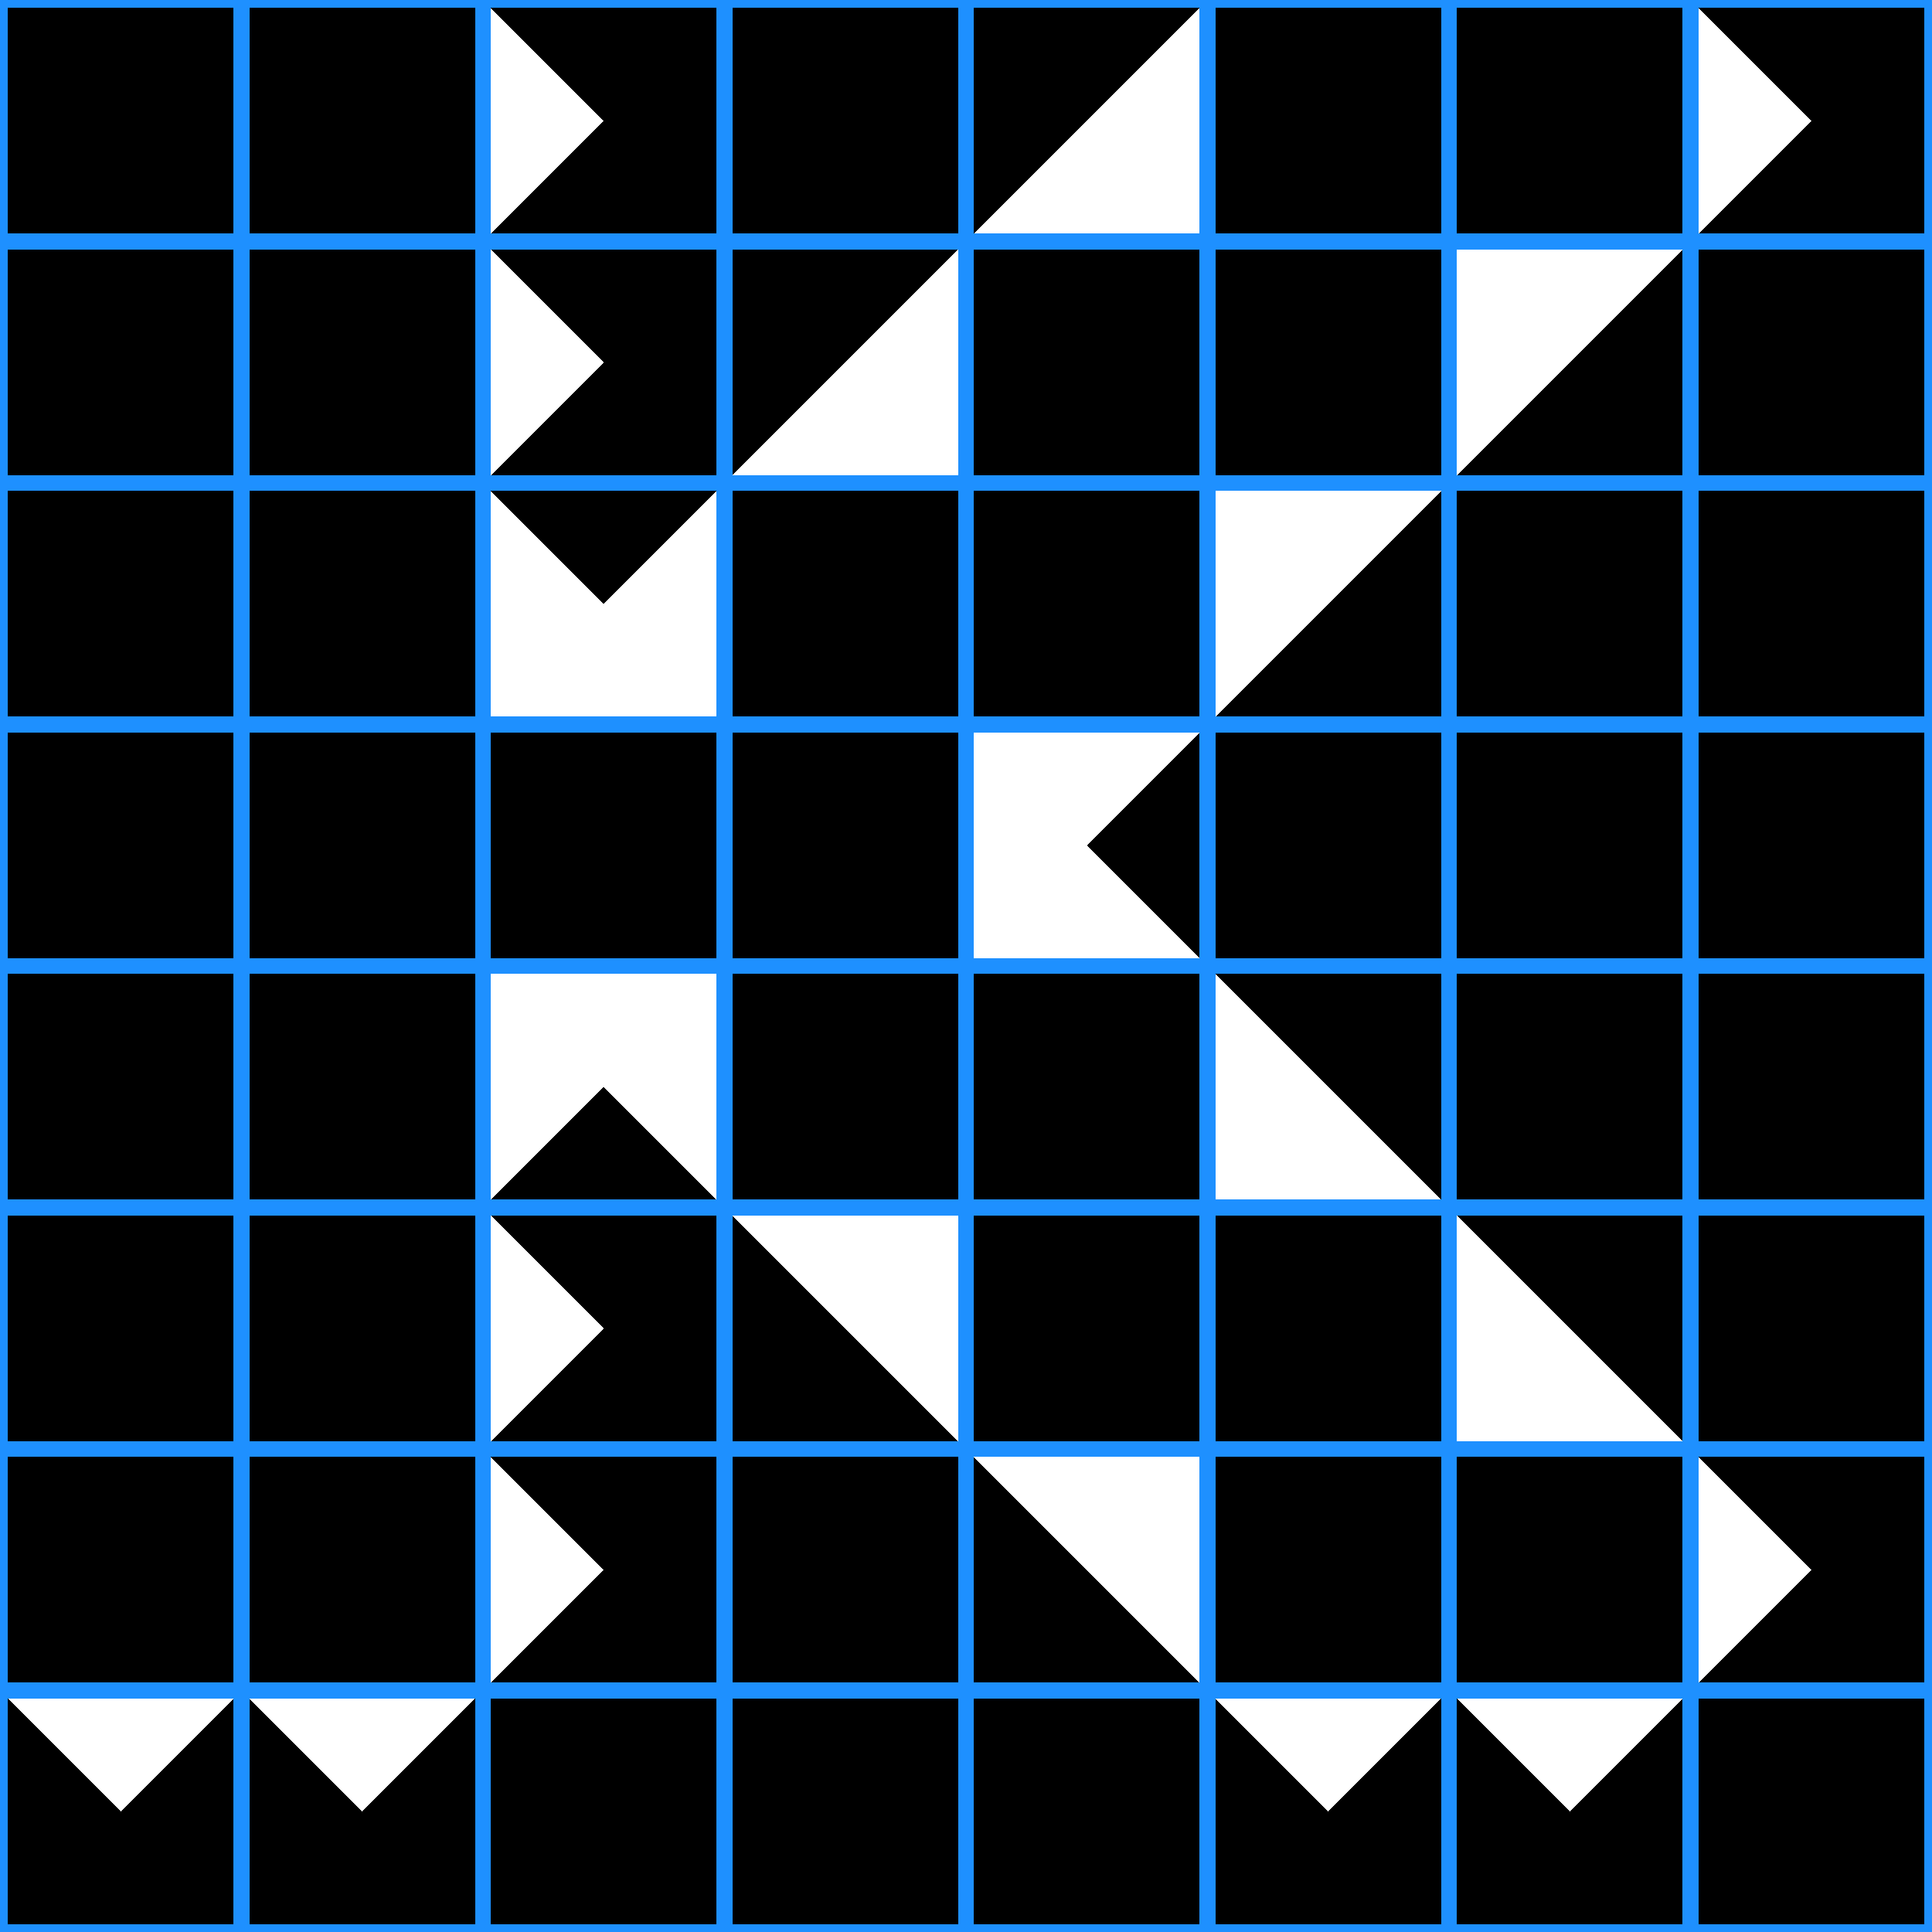
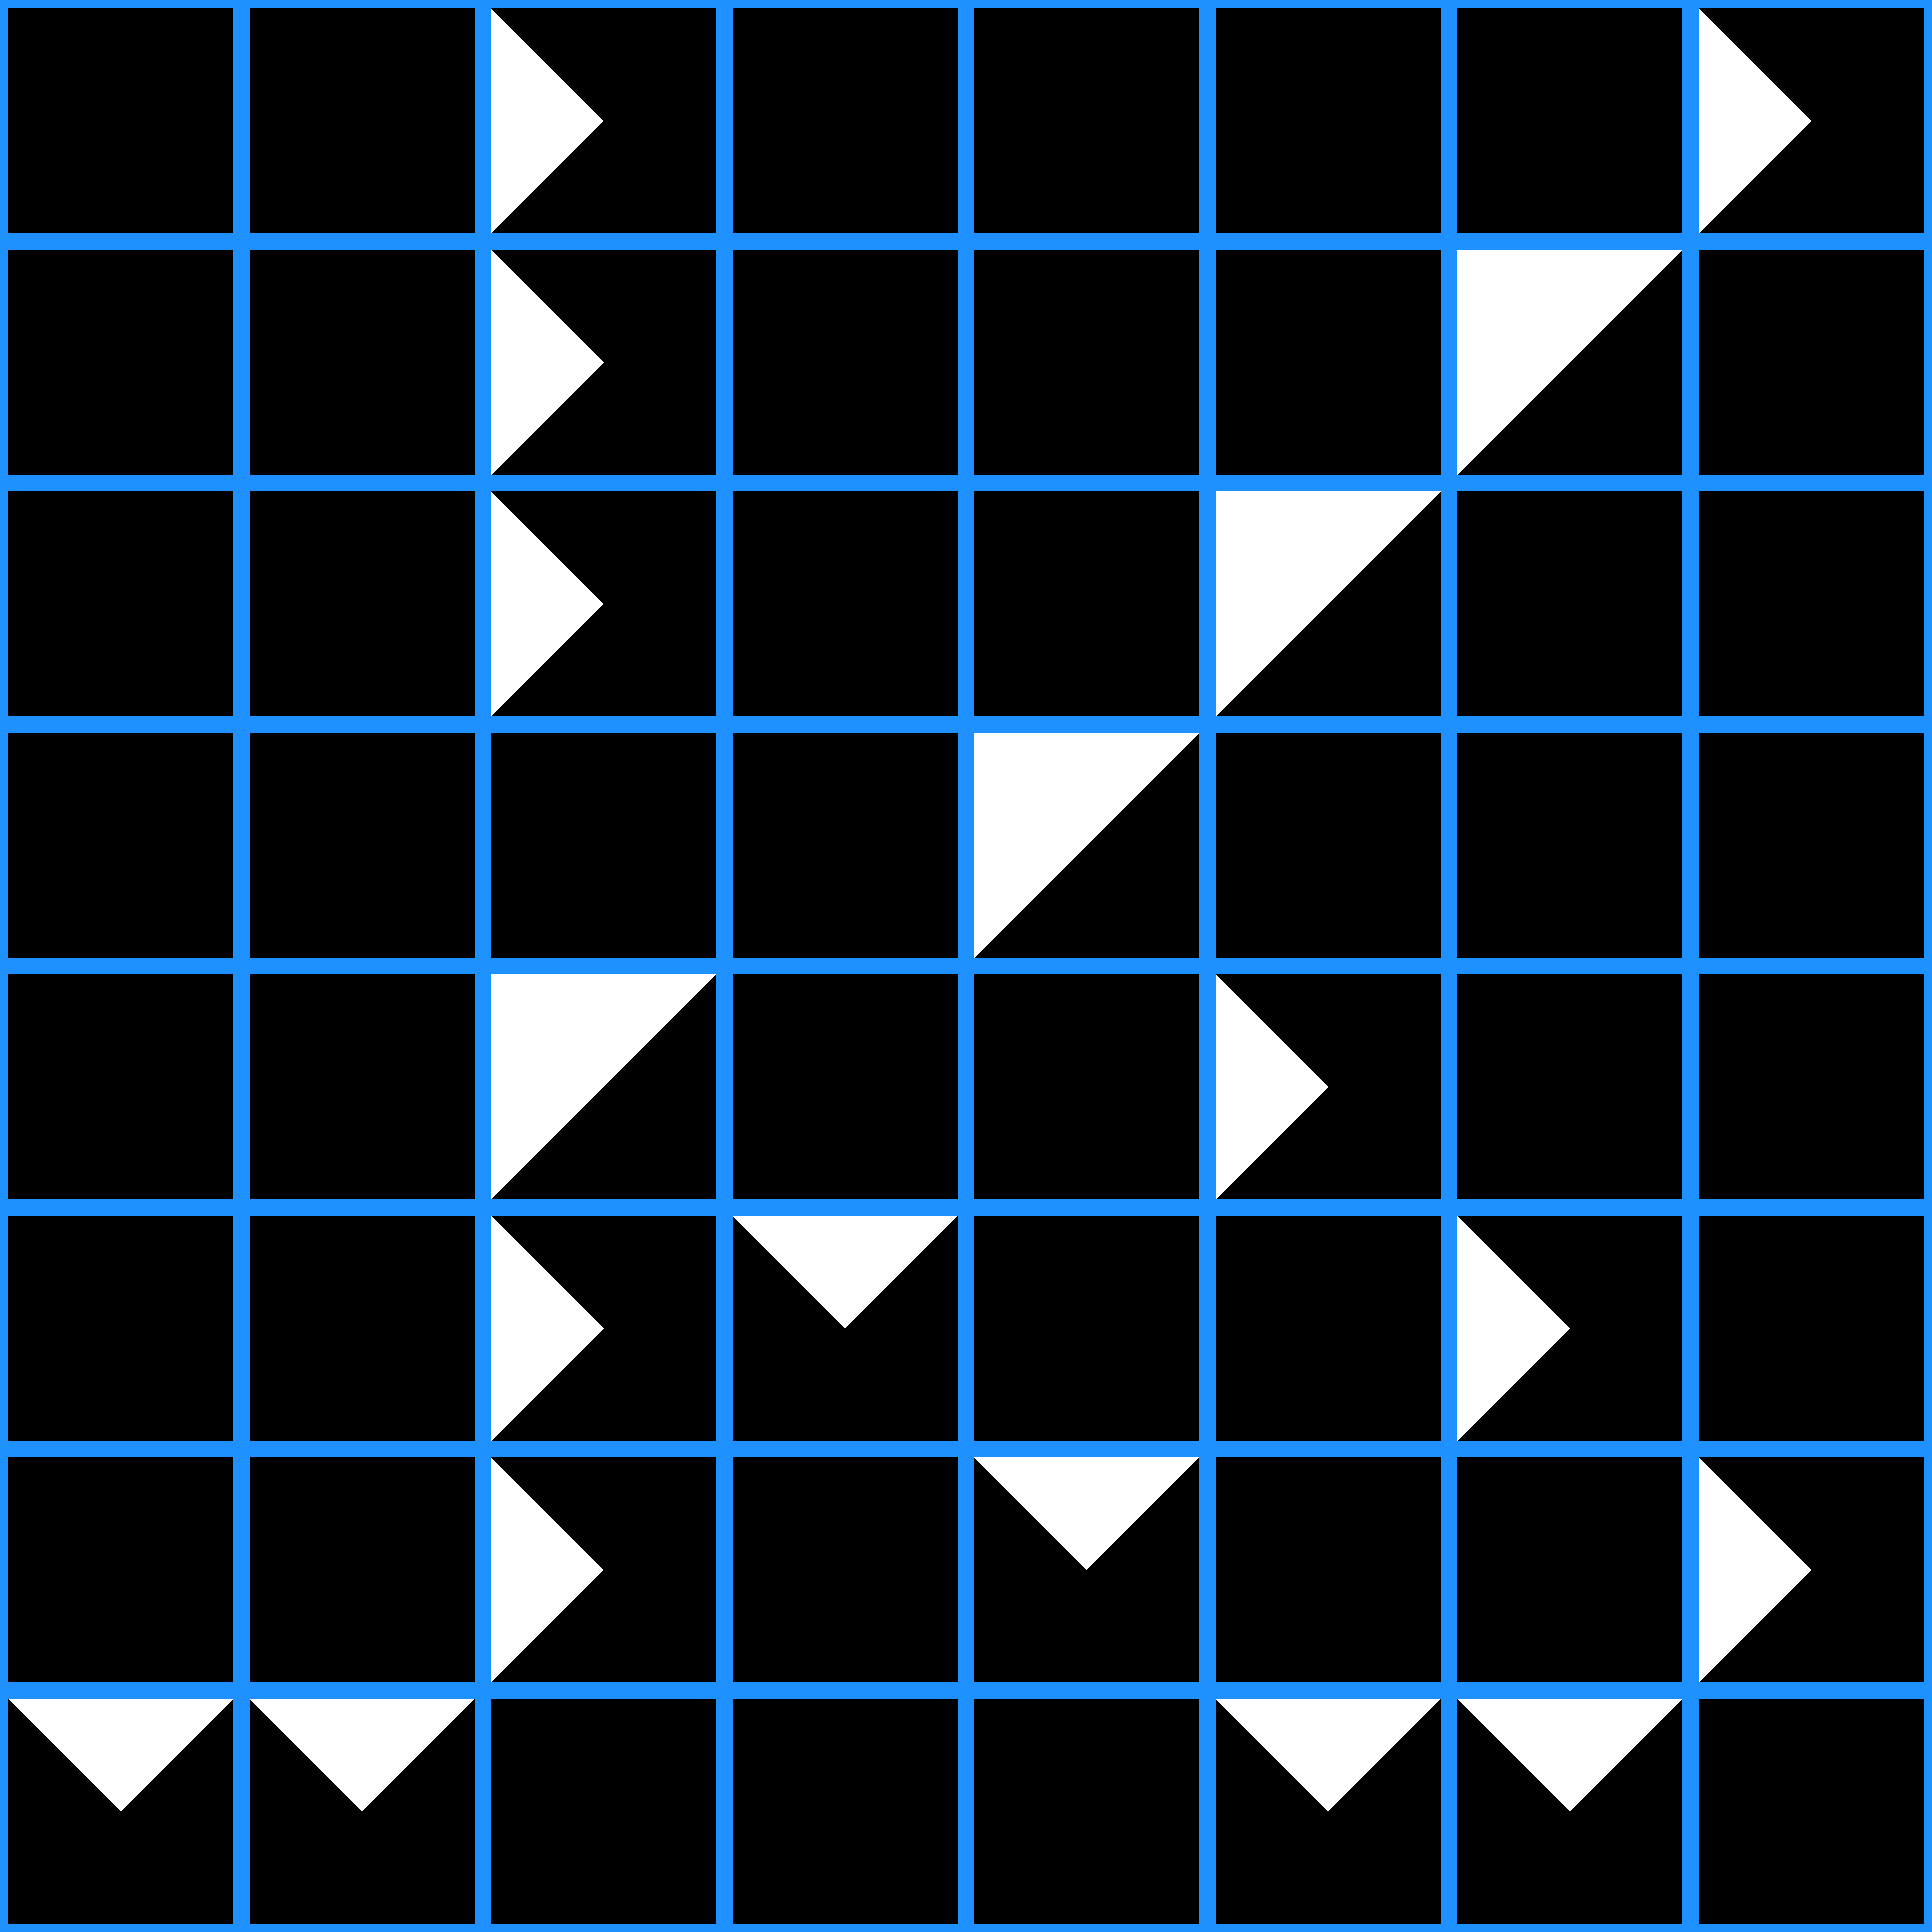
<svg xmlns="http://www.w3.org/2000/svg" width="240" height="240" viewBox="0 0 240 240">
  <rect x="0" y="0" width="240" height="240" fill="#fff" />
  <g fill="#000" shape-rendering="crispEdges">
    <polygon id="r0c0-top" points="0,0 30,0 15,15" />
    <polygon id="r0c0-right" points="30,0 30,30 15,15" />
    <polygon id="r0c0-bottom" points="30,30 0,30 15,15" />
    <polygon id="r0c0-left" points="0,30 0,0 15,15" />
    <polygon id="r0c1-top" points="30,0 60,0 45,15" />
    <polygon id="r0c1-right" points="60,0 60,30 45,15" />
    <polygon id="r0c1-bottom" points="60,30 30,30 45,15" />
    <polygon id="r0c1-left" points="30,30 30,0 45,15" />
    <polygon id="r0c2-top" points="60,0 90,0 75,15" />
    <polygon id="r0c2-right" points="90,0 90,30 75,15" />
    <polygon id="r0c2-bottom" points="90,30 60,30 75,15" />
    <polygon id="r0c3-top" points="90,0 120,0 105,15" />
    <polygon id="r0c3-right" points="120,0 120,30 105,15" />
    <polygon id="r0c3-bottom" points="120,30 90,30 105,15" />
    <polygon id="r0c3-left" points="90,30 90,0 105,15" />
    <polygon id="r0c4-top" points="120,0 150,0 135,15" />
+     <polygon id="r0c4-right" points="150,0 150,30 135,15" />
+     <polygon id="r0c4-bottom" points="150,30 120,30 135,15" />
    <polygon id="r0c4-left" points="120,30 120,0 135,15" />
    <polygon id="r0c5-top" points="150,0 180,0 165,15" />
    <polygon id="r0c5-right" points="180,0 180,30 165,15" />
    <polygon id="r0c5-bottom" points="180,30 150,30 165,15" />
    <polygon id="r0c5-left" points="150,30 150,0 165,15" />
    <polygon id="r0c6-top" points="180,0 210,0 195,15" />
    <polygon id="r0c6-right" points="210,0 210,30 195,15" />
    <polygon id="r0c6-bottom" points="210,30 180,30 195,15" />
    <polygon id="r0c6-left" points="180,30 180,0 195,15" />
    <polygon id="r0c7-top" points="210,0 240,0 225,15" />
    <polygon id="r0c7-right" points="240,0 240,30 225,15" />
    <polygon id="r0c7-bottom" points="240,30 210,30 225,15" />
    <polygon id="r1c0-top" points="0,30 30,30 15,45" />
    <polygon id="r1c0-right" points="30,30 30,60 15,45" />
    <polygon id="r1c0-bottom" points="30,60 0,60 15,45" />
    <polygon id="r1c0-left" points="0,60 0,30 15,45" />
    <polygon id="r1c1-top" points="30,30 60,30 45,45" />
    <polygon id="r1c1-right" points="60,30 60,60 45,45" />
    <polygon id="r1c1-bottom" points="60,60 30,60 45,45" />
    <polygon id="r1c1-left" points="30,60 30,30 45,45" />
    <polygon id="r1c2-top" points="60,30 90,30 75,45" />
    <polygon id="r1c2-right" points="90,30 90,60 75,45" />
    <polygon id="r1c2-bottom" points="90,60 60,60 75,45" />
    <polygon id="r1c3-top" points="90,30 120,30 105,45" />
+     <polygon id="r1c3-right" points="120,30 120,60 105,45" />
+     <polygon id="r1c3-bottom" points="120,60 90,60 105,45" />
    <polygon id="r1c3-left" points="90,60 90,30 105,45" />
    <polygon id="r1c4-top" points="120,30 150,30 135,45" />
    <polygon id="r1c4-right" points="150,30 150,60 135,45" />
    <polygon id="r1c4-bottom" points="150,60 120,60 135,45" />
    <polygon id="r1c4-left" points="120,60 120,30 135,45" />
    <polygon id="r1c5-top" points="150,30 180,30 165,45" />
    <polygon id="r1c5-right" points="180,30 180,60 165,45" />
    <polygon id="r1c5-bottom" points="180,60 150,60 165,45" />
    <polygon id="r1c5-left" points="150,60 150,30 165,45" />
    <polygon id="r1c6-right" points="210,30 210,60 195,45" />
    <polygon id="r1c6-bottom" points="210,60 180,60 195,45" />
    <polygon id="r1c7-top" points="210,30 240,30 225,45" />
    <polygon id="r1c7-right" points="240,30 240,60 225,45" />
    <polygon id="r1c7-bottom" points="240,60 210,60 225,45" />
    <polygon id="r1c7-left" points="210,60 210,30 225,45" />
    <polygon id="r2c0-top" points="0,60 30,60 15,75" />
    <polygon id="r2c0-right" points="30,60 30,90 15,75" />
    <polygon id="r2c0-bottom" points="30,90 0,90 15,75" />
    <polygon id="r2c0-left" points="0,90 0,60 15,75" />
    <polygon id="r2c1-top" points="30,60 60,60 45,75" />
    <polygon id="r2c1-right" points="60,60 60,90 45,75" />
    <polygon id="r2c1-bottom" points="60,90 30,90 45,75" />
    <polygon id="r2c1-left" points="30,90 30,60 45,75" />
    <polygon id="r2c2-top" points="60,60 90,60 75,75" />
+     <polygon id="r2c2-right" points="90,60 90,90 75,75" />
+     <polygon id="r2c2-bottom" points="90,90 60,90 75,75" />
    <polygon id="r2c3-top" points="90,60 120,60 105,75" />
    <polygon id="r2c3-right" points="120,60 120,90 105,75" />
    <polygon id="r2c3-bottom" points="120,90 90,90 105,75" />
    <polygon id="r2c3-left" points="90,90 90,60 105,75" />
    <polygon id="r2c4-top" points="120,60 150,60 135,75" />
    <polygon id="r2c4-right" points="150,60 150,90 135,75" />
    <polygon id="r2c4-bottom" points="150,90 120,90 135,75" />
    <polygon id="r2c4-left" points="120,90 120,60 135,75" />
    <polygon id="r2c5-right" points="180,60 180,90 165,75" />
    <polygon id="r2c5-bottom" points="180,90 150,90 165,75" />
    <polygon id="r2c6-top" points="180,60 210,60 195,75" />
    <polygon id="r2c6-right" points="210,60 210,90 195,75" />
    <polygon id="r2c6-bottom" points="210,90 180,90 195,75" />
    <polygon id="r2c6-left" points="180,90 180,60 195,75" />
    <polygon id="r2c7-top" points="210,60 240,60 225,75" />
    <polygon id="r2c7-right" points="240,60 240,90 225,75" />
    <polygon id="r2c7-bottom" points="240,90 210,90 225,75" />
    <polygon id="r2c7-left" points="210,90 210,60 225,75" />
    <polygon id="r3c0-top" points="0,90 30,90 15,105" />
    <polygon id="r3c0-right" points="30,90 30,120 15,105" />
    <polygon id="r3c0-bottom" points="30,120 0,120 15,105" />
    <polygon id="r3c0-left" points="0,120 0,90 15,105" />
    <polygon id="r3c1-top" points="30,90 60,90 45,105" />
    <polygon id="r3c1-right" points="60,90 60,120 45,105" />
    <polygon id="r3c1-bottom" points="60,120 30,120 45,105" />
    <polygon id="r3c1-left" points="30,120 30,90 45,105" />
    <polygon id="r3c2-top" points="60,90 90,90 75,105" />
    <polygon id="r3c2-right" points="90,90 90,120 75,105" />
    <polygon id="r3c2-bottom" points="90,120 60,120 75,105" />
    <polygon id="r3c2-left" points="60,120 60,90 75,105" />
    <polygon id="r3c3-top" points="90,90 120,90 105,105" />
    <polygon id="r3c3-right" points="120,90 120,120 105,105" />
    <polygon id="r3c3-bottom" points="120,120 90,120 105,105" />
    <polygon id="r3c3-left" points="90,120 90,90 105,105" />
    <polygon id="r3c4-right" points="150,90 150,120 135,105" />
+     <polygon id="r3c4-bottom" points="150,120 120,120 135,105" />
    <polygon id="r3c5-top" points="150,90 180,90 165,105" />
    <polygon id="r3c5-right" points="180,90 180,120 165,105" />
    <polygon id="r3c5-bottom" points="180,120 150,120 165,105" />
    <polygon id="r3c5-left" points="150,120 150,90 165,105" />
    <polygon id="r3c6-top" points="180,90 210,90 195,105" />
    <polygon id="r3c6-right" points="210,90 210,120 195,105" />
    <polygon id="r3c6-bottom" points="210,120 180,120 195,105" />
    <polygon id="r3c6-left" points="180,120 180,90 195,105" />
    <polygon id="r3c7-top" points="210,90 240,90 225,105" />
    <polygon id="r3c7-right" points="240,90 240,120 225,105" />
    <polygon id="r3c7-bottom" points="240,120 210,120 225,105" />
    <polygon id="r3c7-left" points="210,120 210,90 225,105" />
    <polygon id="r4c0-top" points="0,120 30,120 15,135" />
    <polygon id="r4c0-right" points="30,120 30,150 15,135" />
    <polygon id="r4c0-bottom" points="30,150 0,150 15,135" />
    <polygon id="r4c0-left" points="0,150 0,120 15,135" />
    <polygon id="r4c1-top" points="30,120 60,120 45,135" />
    <polygon id="r4c1-right" points="60,120 60,150 45,135" />
    <polygon id="r4c1-bottom" points="60,150 30,150 45,135" />
    <polygon id="r4c1-left" points="30,150 30,120 45,135" />
+     <polygon id="r4c2-right" points="90,120 90,150 75,135" />
    <polygon id="r4c2-bottom" points="90,150 60,150 75,135" />
    <polygon id="r4c3-top" points="90,120 120,120 105,135" />
    <polygon id="r4c3-right" points="120,120 120,150 105,135" />
    <polygon id="r4c3-bottom" points="120,150 90,150 105,135" />
    <polygon id="r4c3-left" points="90,150 90,120 105,135" />
    <polygon id="r4c4-top" points="120,120 150,120 135,135" />
    <polygon id="r4c4-right" points="150,120 150,150 135,135" />
    <polygon id="r4c4-bottom" points="150,150 120,150 135,135" />
    <polygon id="r4c4-left" points="120,150 120,120 135,135" />
    <polygon id="r4c5-top" points="150,120 180,120 165,135" />
    <polygon id="r4c5-right" points="180,120 180,150 165,135" />
+     <polygon id="r4c5-bottom" points="180,150 150,150 165,135" />
    <polygon id="r4c6-top" points="180,120 210,120 195,135" />
    <polygon id="r4c6-right" points="210,120 210,150 195,135" />
    <polygon id="r4c6-bottom" points="210,150 180,150 195,135" />
    <polygon id="r4c6-left" points="180,150 180,120 195,135" />
    <polygon id="r4c7-top" points="210,120 240,120 225,135" />
    <polygon id="r4c7-right" points="240,120 240,150 225,135" />
    <polygon id="r4c7-bottom" points="240,150 210,150 225,135" />
    <polygon id="r4c7-left" points="210,150 210,120 225,135" />
    <polygon id="r5c0-top" points="0,150 30,150 15,165" />
    <polygon id="r5c0-right" points="30,150 30,180 15,165" />
    <polygon id="r5c0-bottom" points="30,180 0,180 15,165" />
    <polygon id="r5c0-left" points="0,180 0,150 15,165" />
    <polygon id="r5c1-top" points="30,150 60,150 45,165" />
    <polygon id="r5c1-right" points="60,150 60,180 45,165" />
    <polygon id="r5c1-bottom" points="60,180 30,180 45,165" />
    <polygon id="r5c1-left" points="30,180 30,150 45,165" />
    <polygon id="r5c2-top" points="60,150 90,150 75,165" />
    <polygon id="r5c2-right" points="90,150 90,180 75,165" />
    <polygon id="r5c2-bottom" points="90,180 60,180 75,165" />
+     <polygon id="r5c3-right" points="120,150 120,180 105,165" />
    <polygon id="r5c3-bottom" points="120,180 90,180 105,165" />
    <polygon id="r5c3-left" points="90,180 90,150 105,165" />
    <polygon id="r5c4-top" points="120,150 150,150 135,165" />
    <polygon id="r5c4-right" points="150,150 150,180 135,165" />
    <polygon id="r5c4-bottom" points="150,180 120,180 135,165" />
    <polygon id="r5c4-left" points="120,180 120,150 135,165" />
    <polygon id="r5c5-top" points="150,150 180,150 165,165" />
    <polygon id="r5c5-right" points="180,150 180,180 165,165" />
    <polygon id="r5c5-bottom" points="180,180 150,180 165,165" />
    <polygon id="r5c5-left" points="150,180 150,150 165,165" />
    <polygon id="r5c6-top" points="180,150 210,150 195,165" />
    <polygon id="r5c6-right" points="210,150 210,180 195,165" />
+     <polygon id="r5c6-bottom" points="210,180 180,180 195,165" />
    <polygon id="r5c7-top" points="210,150 240,150 225,165" />
    <polygon id="r5c7-right" points="240,150 240,180 225,165" />
    <polygon id="r5c7-bottom" points="240,180 210,180 225,165" />
    <polygon id="r5c7-left" points="210,180 210,150 225,165" />
    <polygon id="r6c0-top" points="0,180 30,180 15,195" />
    <polygon id="r6c0-right" points="30,180 30,210 15,195" />
    <polygon id="r6c0-bottom" points="30,210 0,210 15,195" />
    <polygon id="r6c0-left" points="0,210 0,180 15,195" />
    <polygon id="r6c1-top" points="30,180 60,180 45,195" />
    <polygon id="r6c1-right" points="60,180 60,210 45,195" />
    <polygon id="r6c1-bottom" points="60,210 30,210 45,195" />
    <polygon id="r6c1-left" points="30,210 30,180 45,195" />
    <polygon id="r6c2-top" points="60,180 90,180 75,195" />
    <polygon id="r6c2-right" points="90,180 90,210 75,195" />
    <polygon id="r6c2-bottom" points="90,210 60,210 75,195" />
    <polygon id="r6c3-top" points="90,180 120,180 105,195" />
    <polygon id="r6c3-right" points="120,180 120,210 105,195" />
    <polygon id="r6c3-bottom" points="120,210 90,210 105,195" />
    <polygon id="r6c3-left" points="90,210 90,180 105,195" />
+     <polygon id="r6c4-right" points="150,180 150,210 135,195" />
    <polygon id="r6c4-bottom" points="150,210 120,210 135,195" />
    <polygon id="r6c4-left" points="120,210 120,180 135,195" />
    <polygon id="r6c5-top" points="150,180 180,180 165,195" />
    <polygon id="r6c5-right" points="180,180 180,210 165,195" />
    <polygon id="r6c5-bottom" points="180,210 150,210 165,195" />
    <polygon id="r6c5-left" points="150,210 150,180 165,195" />
    <polygon id="r6c6-top" points="180,180 210,180 195,195" />
    <polygon id="r6c6-right" points="210,180 210,210 195,195" />
    <polygon id="r6c6-bottom" points="210,210 180,210 195,195" />
    <polygon id="r6c6-left" points="180,210 180,180 195,195" />
    <polygon id="r6c7-top" points="210,180 240,180 225,195" />
    <polygon id="r6c7-right" points="240,180 240,210 225,195" />
    <polygon id="r6c7-bottom" points="240,210 210,210 225,195" />
    <polygon id="r7c0-right" points="30,210 30,240 15,225" />
    <polygon id="r7c0-bottom" points="30,240 0,240 15,225" />
    <polygon id="r7c0-left" points="0,240 0,210 15,225" />
    <polygon id="r7c1-right" points="60,210 60,240 45,225" />
    <polygon id="r7c1-bottom" points="60,240 30,240 45,225" />
    <polygon id="r7c1-left" points="30,240 30,210 45,225" />
    <polygon id="r7c2-top" points="60,210 90,210 75,225" />
    <polygon id="r7c2-right" points="90,210 90,240 75,225" />
    <polygon id="r7c2-bottom" points="90,240 60,240 75,225" />
    <polygon id="r7c2-left" points="60,240 60,210 75,225" />
    <polygon id="r7c3-top" points="90,210 120,210 105,225" />
    <polygon id="r7c3-right" points="120,210 120,240 105,225" />
    <polygon id="r7c3-bottom" points="120,240 90,240 105,225" />
    <polygon id="r7c3-left" points="90,240 90,210 105,225" />
    <polygon id="r7c4-top" points="120,210 150,210 135,225" />
    <polygon id="r7c4-right" points="150,210 150,240 135,225" />
    <polygon id="r7c4-bottom" points="150,240 120,240 135,225" />
    <polygon id="r7c4-left" points="120,240 120,210 135,225" />
    <polygon id="r7c5-right" points="180,210 180,240 165,225" />
    <polygon id="r7c5-bottom" points="180,240 150,240 165,225" />
    <polygon id="r7c5-left" points="150,240 150,210 165,225" />
    <polygon id="r7c6-right" points="210,210 210,240 195,225" />
    <polygon id="r7c6-bottom" points="210,240 180,240 195,225" />
    <polygon id="r7c6-left" points="180,240 180,210 195,225" />
    <polygon id="r7c7-top" points="210,210 240,210 225,225" />
    <polygon id="r7c7-right" points="240,210 240,240 225,225" />
    <polygon id="r7c7-bottom" points="240,240 210,240 225,225" />
    <polygon id="r7c7-left" points="210,240 210,210 225,225" />
  </g>
  <g fill="none" stroke="#1e90ff" stroke-width="2" shape-rendering="crispEdges">
    <line x1="0" y1="0" x2="0" y2="240" />
    <line x1="30" y1="0" x2="30" y2="240" />
    <line x1="60" y1="0" x2="60" y2="240" />
    <line x1="90" y1="0" x2="90" y2="240" />
    <line x1="120" y1="0" x2="120" y2="240" />
    <line x1="150" y1="0" x2="150" y2="240" />
    <line x1="180" y1="0" x2="180" y2="240" />
    <line x1="210" y1="0" x2="210" y2="240" />
    <line x1="240" y1="0" x2="240" y2="240" />
    <line x1="0" y1="0" x2="240" y2="0" />
    <line x1="0" y1="30" x2="240" y2="30" />
    <line x1="0" y1="60" x2="240" y2="60" />
    <line x1="0" y1="90" x2="240" y2="90" />
    <line x1="0" y1="120" x2="240" y2="120" />
    <line x1="0" y1="150" x2="240" y2="150" />
    <line x1="0" y1="180" x2="240" y2="180" />
    <line x1="0" y1="210" x2="240" y2="210" />
    <line x1="0" y1="240" x2="240" y2="240" />
  </g>
</svg>
